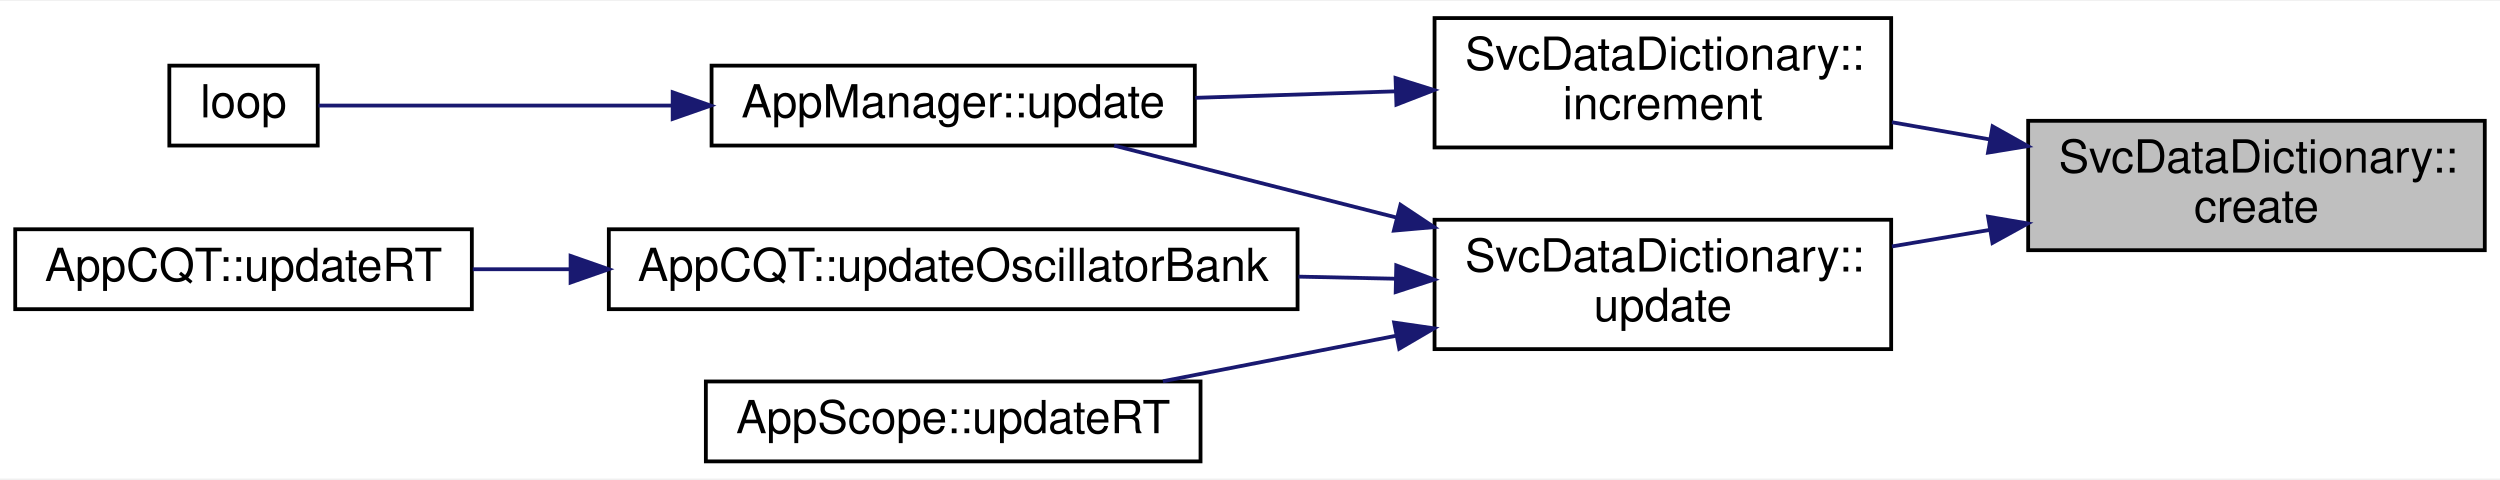
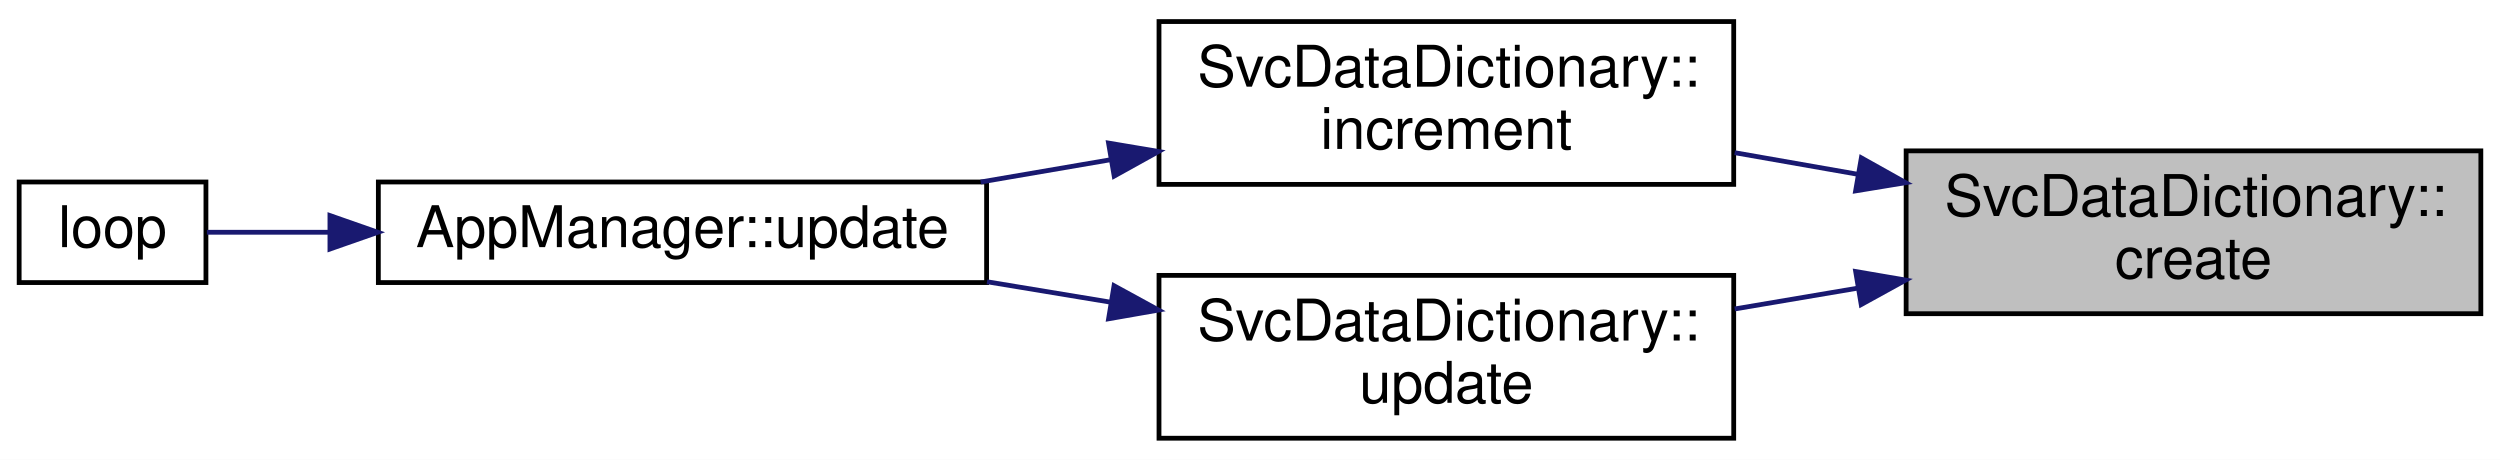
- <svg xmlns="http://www.w3.org/2000/svg" xmlns:xlink="http://www.w3.org/1999/xlink" width="657pt" height="126pt" viewBox="0.00 0.00 657.00 125.50">
-   <g id="graph0" class="graph" transform="scale(1 1) rotate(0) translate(4 121.5)">
-     <polygon fill="white" stroke="transparent" points="-4,4 -4,-121.5 653,-121.5 653,4 -4,4" />
+ <svg xmlns="http://www.w3.org/2000/svg" xmlns:xlink="http://www.w3.org/1999/xlink" width="522pt" height="96pt" viewBox="0.00 0.00 522.00 96.00">
+   <g id="graph0" class="graph" transform="scale(1 1) rotate(0) translate(4 92)">
+     <polygon fill="white" stroke="transparent" points="-4,4 -4,-92 518,-92 518,4 -4,4" />
    <g id="node1" class="node">
      <g id="a_node1">
        <a xlink:title=" ">
-           <polygon fill="#bfbfbf" stroke="black" points="529,-56 529,-90 649,-90 649,-56 529,-56" />
-           <text text-anchor="start" x="537" y="-76.4" font-family="Helvetica,sans-Serif" font-size="12.00">SvcDataDictionary::</text>
-           <text text-anchor="middle" x="589" y="-63.4" font-family="Helvetica,sans-Serif" font-size="12.00">create</text>
+           <polygon fill="#bfbfbf" stroke="black" points="394,-26.5 394,-60.5 514,-60.5 514,-26.5 394,-26.5" />
+           <text text-anchor="start" x="402" y="-46.9" font-family="Helvetica,sans-Serif" font-size="12.00">SvcDataDictionary::</text>
+           <text text-anchor="middle" x="454" y="-33.9" font-family="Helvetica,sans-Serif" font-size="12.00">create</text>
        </a>
      </g>
    </g>
    <g id="node2" class="node">
      <g id="a_node2">
        <a xlink:href="../../dc/d43/class_svc_data_dictionary.html#aab72733da062e89f277308ca64daf300" target="_top" xlink:title=" ">
-           <polygon fill="white" stroke="black" points="373,-83 373,-117 493,-117 493,-83 373,-83" />
-           <text text-anchor="start" x="381" y="-103.4" font-family="Helvetica,sans-Serif" font-size="12.00">SvcDataDictionary::</text>
-           <text text-anchor="middle" x="433" y="-90.4" font-family="Helvetica,sans-Serif" font-size="12.00">increment</text>
+           <polygon fill="white" stroke="black" points="238,-53.5 238,-87.5 358,-87.5 358,-53.5 238,-53.5" />
+           <text text-anchor="start" x="246" y="-73.9" font-family="Helvetica,sans-Serif" font-size="12.00">SvcDataDictionary::</text>
+           <text text-anchor="middle" x="298" y="-60.9" font-family="Helvetica,sans-Serif" font-size="12.00">increment</text>
        </a>
      </g>
    </g>
    <g id="edge1" class="edge">
-       <path fill="none" stroke="midnightblue" d="M518.91,-85.11C510.33,-86.62 501.61,-88.15 493.2,-89.62" />
-       <polygon fill="midnightblue" stroke="midnightblue" points="519.65,-88.54 528.9,-83.36 518.45,-81.64 519.65,-88.54" />
+       <path fill="none" stroke="midnightblue" d="M383.91,-55.61C375.33,-57.12 366.61,-58.65 358.2,-60.12" />
+       <polygon fill="midnightblue" stroke="midnightblue" points="384.65,-59.04 393.9,-53.86 383.45,-52.14 384.65,-59.04" />
    </g>
    <g id="node5" class="node">
      <g id="a_node5">
        <a xlink:href="../../dc/d43/class_svc_data_dictionary.html#a63683e7d627dc39628652548e3ae037f" target="_top" xlink:title=" ">
-           <polygon fill="white" stroke="black" points="373,-30 373,-64 493,-64 493,-30 373,-30" />
-           <text text-anchor="start" x="381" y="-50.4" font-family="Helvetica,sans-Serif" font-size="12.00">SvcDataDictionary::</text>
-           <text text-anchor="middle" x="433" y="-37.4" font-family="Helvetica,sans-Serif" font-size="12.00">update</text>
+           <polygon fill="white" stroke="black" points="238,-0.5 238,-34.5 358,-34.5 358,-0.5 238,-0.5" />
+           <text text-anchor="start" x="246" y="-20.9" font-family="Helvetica,sans-Serif" font-size="12.00">SvcDataDictionary::</text>
+           <text text-anchor="middle" x="298" y="-7.9" font-family="Helvetica,sans-Serif" font-size="12.00">update</text>
        </a>
      </g>
    </g>
    <g id="edge4" class="edge">
-       <path fill="none" stroke="midnightblue" d="M518.91,-61.34C510.33,-59.89 501.61,-58.41 493.2,-56.99" />
-       <polygon fill="midnightblue" stroke="midnightblue" points="518.46,-64.81 528.9,-63.02 519.62,-57.91 518.46,-64.81" />
+       <path fill="none" stroke="midnightblue" d="M383.91,-31.84C375.33,-30.39 366.61,-28.91 358.2,-27.49" />
+       <polygon fill="midnightblue" stroke="midnightblue" points="383.46,-35.31 393.9,-33.52 384.62,-28.41 383.46,-35.31" />
    </g>
    <g id="node3" class="node">
      <g id="a_node3">
        <a xlink:href="../../da/d96/class_app_manager.html#ab4352bf5559866e77c333e74af7c2210" target="_top" xlink:title=" ">
-           <polygon fill="white" stroke="black" points="183,-83.5 183,-104.5 310,-104.5 310,-83.5 183,-83.5" />
-           <text text-anchor="middle" x="246.5" y="-90.9" font-family="Helvetica,sans-Serif" font-size="12.00">AppManager::update</text>
+           <polygon fill="white" stroke="black" points="75,-33 75,-54 202,-54 202,-33 75,-33" />
+           <text text-anchor="middle" x="138.5" y="-40.4" font-family="Helvetica,sans-Serif" font-size="12.00">AppManager::update</text>
        </a>
      </g>
    </g>
    <g id="edge2" class="edge">
-       <path fill="none" stroke="midnightblue" d="M362.83,-97.75C345.53,-97.19 327.08,-96.59 310.12,-96.04" />
-       <polygon fill="midnightblue" stroke="midnightblue" points="362.75,-101.25 372.86,-98.08 362.98,-94.25 362.75,-101.25" />
+       <path fill="none" stroke="midnightblue" d="M227.83,-58.64C218.82,-57.1 209.64,-55.52 200.77,-54" />
+       <polygon fill="midnightblue" stroke="midnightblue" points="227.46,-62.13 237.9,-60.37 228.64,-55.23 227.46,-62.13" />
    </g>
    <g id="node4" class="node">
      <g id="a_node4">
        <a xlink:href="../../df/d0a/main_8cpp.html#a0b33edabd7f1c4e4a0bf32c67269be2f" target="_top" xlink:title=" ">
-           <polygon fill="white" stroke="black" points="40.5,-83.5 40.5,-104.5 79.5,-104.5 79.5,-83.5 40.5,-83.5" />
-           <text text-anchor="middle" x="60" y="-90.9" font-family="Helvetica,sans-Serif" font-size="12.00">loop</text>
+           <polygon fill="white" stroke="black" points="0,-33 0,-54 39,-54 39,-33 0,-33" />
+           <text text-anchor="middle" x="19.5" y="-40.4" font-family="Helvetica,sans-Serif" font-size="12.00">loop</text>
        </a>
      </g>
    </g>
    <g id="edge3" class="edge">
-       <path fill="none" stroke="midnightblue" d="M172.46,-94C138.75,-94 101.47,-94 79.7,-94" />
-       <polygon fill="midnightblue" stroke="midnightblue" points="172.78,-97.5 182.78,-94 172.78,-90.5 172.78,-97.5" />
+       <path fill="none" stroke="midnightblue" d="M64.61,-43.5C55.27,-43.5 46.46,-43.5 39.2,-43.5" />
+       <polygon fill="midnightblue" stroke="midnightblue" points="64.89,-47 74.89,-43.5 64.89,-40 64.89,-47" />
    </g>
    <g id="edge5" class="edge">
-       <path fill="none" stroke="midnightblue" d="M363.06,-64.56C338.08,-70.93 310.66,-77.91 288.8,-83.48" />
-       <polygon fill="midnightblue" stroke="midnightblue" points="364.04,-67.93 372.86,-62.07 362.31,-61.14 364.04,-67.93" />
-     </g>
-     <g id="node6" class="node">
-       <g id="a_node6">
-         <a xlink:href="../../d4/dde/class_app_c_q_t.html#ac235f12cccb16c44d4275be5c571b409" target="_top" xlink:title=" ">
-           <polygon fill="white" stroke="black" points="156,-40.5 156,-61.5 337,-61.5 337,-40.5 156,-40.5" />
-           <text text-anchor="middle" x="246.5" y="-47.9" font-family="Helvetica,sans-Serif" font-size="12.00">AppCQT::updateOscillatorBank</text>
-         </a>
-       </g>
-     </g>
-     <g id="edge6" class="edge">
-       <path fill="none" stroke="midnightblue" d="M362.82,-48.5C354.45,-48.68 345.82,-48.87 337.22,-49.05" />
-       <polygon fill="midnightblue" stroke="midnightblue" points="362.94,-52 372.86,-48.28 362.79,-45 362.94,-52" />
-     </g>
-     <g id="node8" class="node">
-       <g id="a_node8">
-         <a xlink:href="../../d8/dbe/class_app_scope.html#a8b64e61af245b7f302d19483601ca11a" target="_top" xlink:title=" ">
-           <polygon fill="white" stroke="black" points="181.5,-0.5 181.5,-21.5 311.5,-21.5 311.5,-0.5 181.5,-0.5" />
-           <text text-anchor="middle" x="246.5" y="-7.9" font-family="Helvetica,sans-Serif" font-size="12.00">AppScope::updateRT</text>
-         </a>
-       </g>
-     </g>
-     <g id="edge8" class="edge">
-       <path fill="none" stroke="midnightblue" d="M363.05,-33.55C342.75,-29.58 320.84,-25.31 301.61,-21.56" />
-       <polygon fill="midnightblue" stroke="midnightblue" points="362.38,-36.98 372.86,-35.46 363.72,-30.11 362.38,-36.98" />
-     </g>
-     <g id="node7" class="node">
-       <g id="a_node7">
-         <a xlink:href="../../d4/dde/class_app_c_q_t.html#acba800039e0a2c7ec5f84b503d877057" target="_top" xlink:title=" ">
-           <polygon fill="white" stroke="black" points="0,-40.5 0,-61.5 120,-61.5 120,-40.5 0,-40.5" />
-           <text text-anchor="middle" x="60" y="-47.9" font-family="Helvetica,sans-Serif" font-size="12.00">AppCQT::updateRT</text>
-         </a>
-       </g>
-     </g>
-     <g id="edge7" class="edge">
-       <path fill="none" stroke="midnightblue" d="M145.73,-51C137.04,-51 128.44,-51 120.25,-51" />
-       <polygon fill="midnightblue" stroke="midnightblue" points="145.95,-54.5 155.95,-51 145.95,-47.5 145.95,-54.5" />
+       <path fill="none" stroke="midnightblue" d="M227.91,-28.9C219.32,-30.32 210.57,-31.77 202.09,-33.17" />
+       <polygon fill="midnightblue" stroke="midnightblue" points="228.61,-32.34 237.9,-27.26 227.47,-25.43 228.61,-32.34" />
    </g>
  </g>
</svg>
